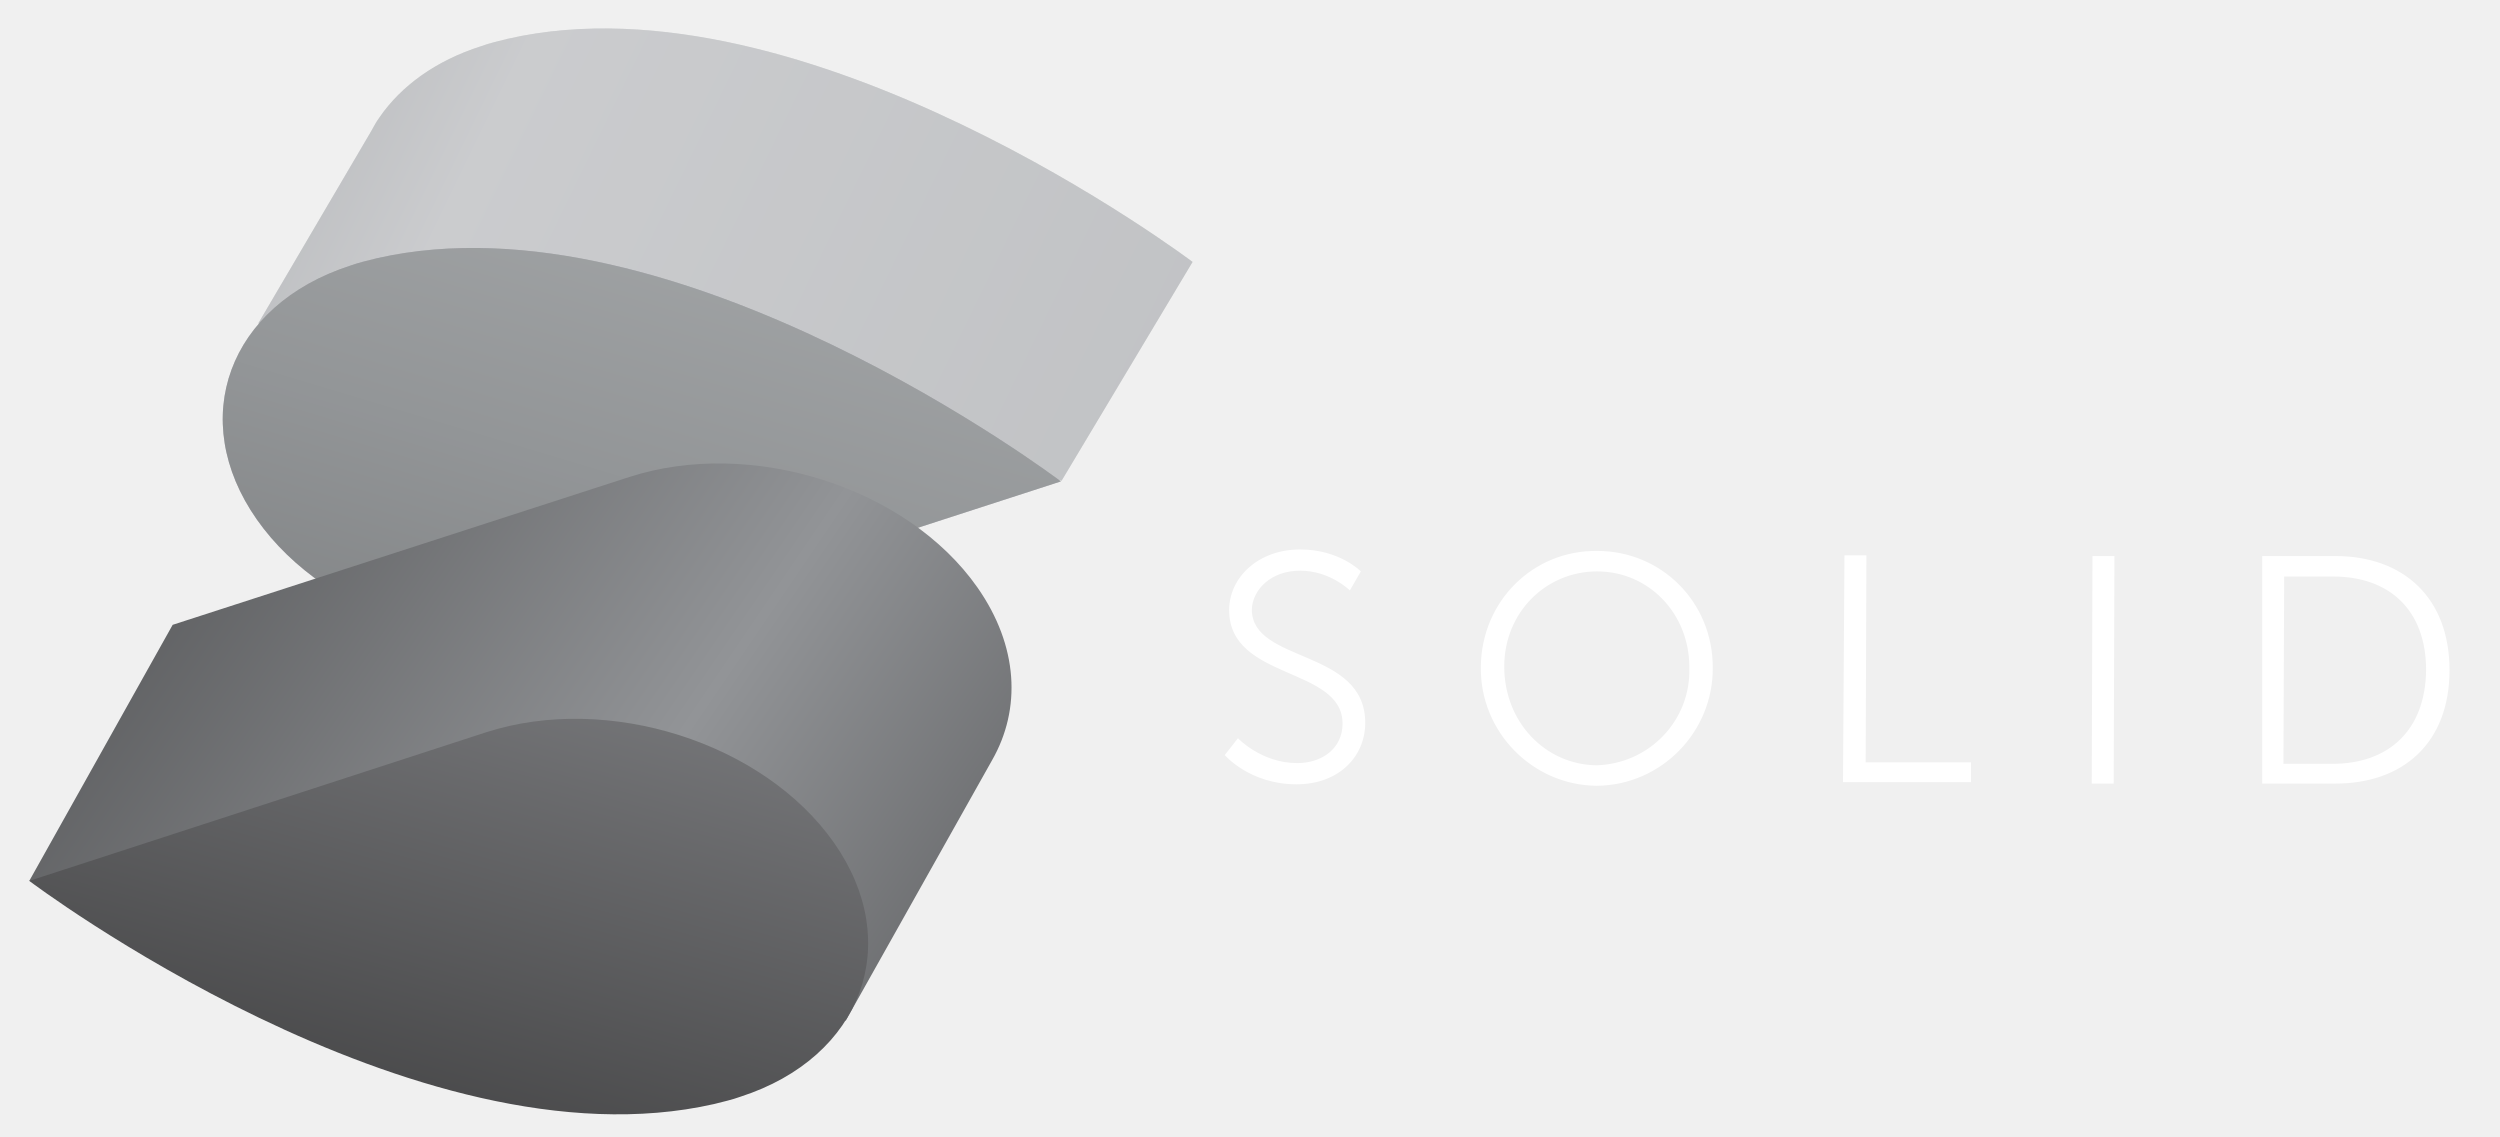
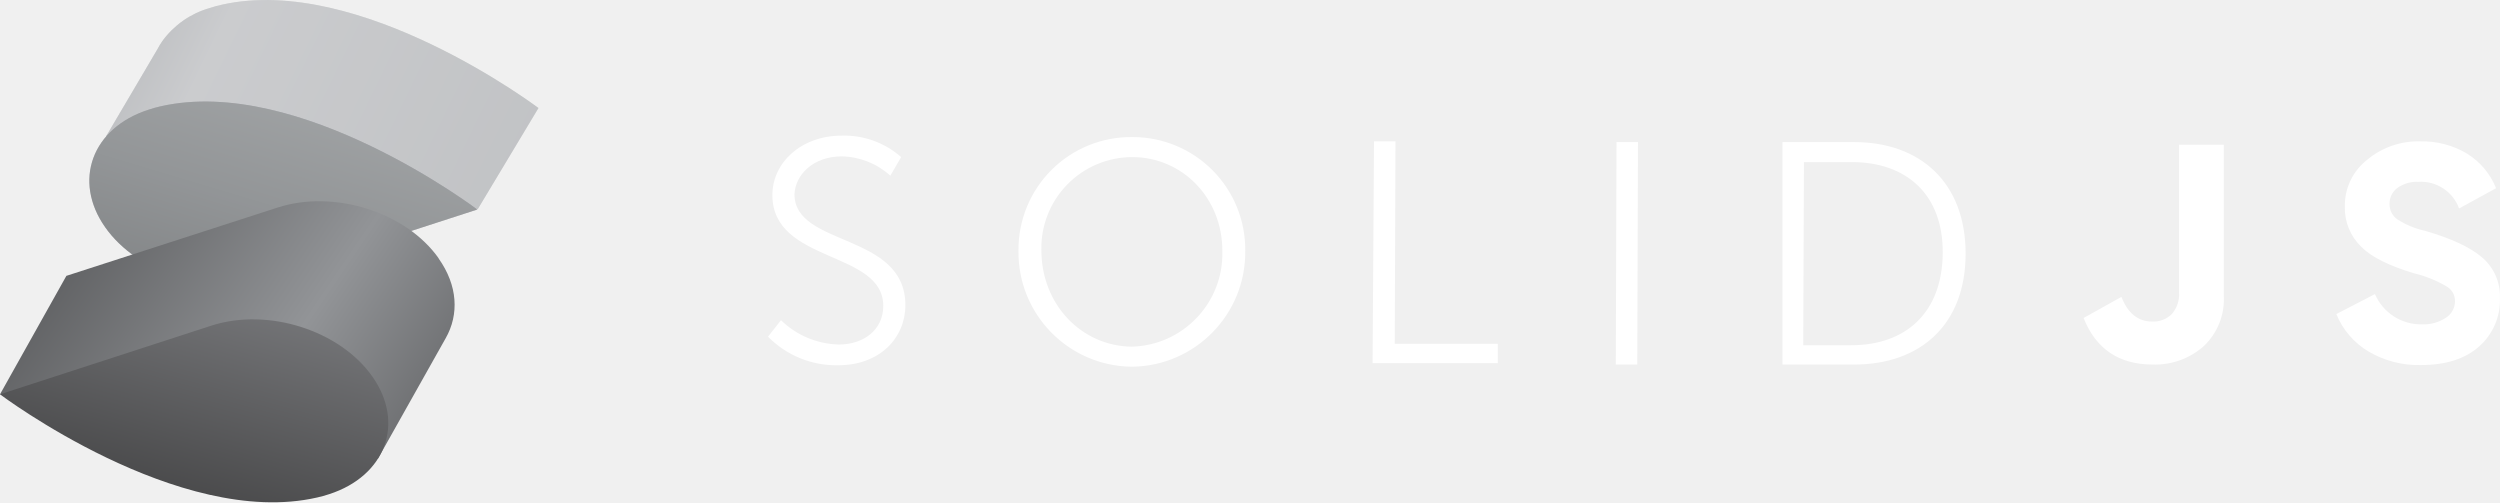
- <svg xmlns="http://www.w3.org/2000/svg" enable-background="new 0 0 341.7 155.3" viewBox="0 0 341.7 155.3">
+ <svg xmlns="http://www.w3.org/2000/svg" width="349.47" height="70.21" viewBox="0 0 349.47 70.21">
  <defs>
-     <linearGradient id="a" gradientUnits="userSpaceOnUse" x1="27.513" x2="152.027" y1="3.551" y2="63.991">
-       <stop offset=".118" stop-color="#bbbdbf" />
-       <stop offset=".299" stop-color="#f1f1f2" />
+     <style>
+       .a {
+         fill: #bbbdbf;
+       }
+ 
+       .b, .d {
+         isolation: isolate;
+       }
+ 
+       .b {
+         opacity: 0.29;
+         fill: url(#a);
+       }
+ 
+       .c {
+         fill: #929497;
+       }
+ 
+       .d {
+         opacity: 0.34;
+         fill: url(#b);
+       }
+ 
+       .e {
+         fill: url(#c);
+       }
+ 
+       .f {
+         fill: url(#d);
+       }
+ 
+       .g {
+         fill: #fff;
+       }
+     </style>
+     <linearGradient id="a" x1="11.68" y1="73.35" x2="70.63" y2="44.74" gradientTransform="matrix(1, 0, 0, -1, 0, 73.4)" gradientUnits="userSpaceOnUse">
+       <stop offset="0.12" stop-color="#bbbdbf" />
+       <stop offset="0.3" stop-color="#f1f1f2" />
      <stop offset="1" stop-color="#d0d2d3" />
    </linearGradient>
-     <linearGradient id="b" gradientUnits="userSpaceOnUse" x1="95.792" x2="73.994" y1="33.088" y2="105.748">
+     <linearGradient id="b" x1="44.01" y1="59.34" x2="33.69" y2="24.96" gradientTransform="matrix(1, 0, 0, -1, 0, 73.4)" gradientUnits="userSpaceOnUse">
      <stop offset="0" stop-color="#bbbdbf" />
-       <stop offset=".475" stop-color="#929497" />
+       <stop offset="0.47" stop-color="#929497" />
      <stop offset="1" stop-color="#58595b" />
    </linearGradient>
-     <linearGradient id="c" gradientUnits="userSpaceOnUse" x1="18.417" x2="144.251" y1="64.728" y2="150.269">
+     <linearGradient id="c" x1="7.36" y1="44.37" x2="66.92" y2="3.89" gradientTransform="matrix(1, 0, 0, -1, 0, 73.4)" gradientUnits="userSpaceOnUse">
      <stop offset="0" stop-color="#58595b" />
-       <stop offset=".539" stop-color="#929497" />
+       <stop offset="0.54" stop-color="#929497" />
      <stop offset="1" stop-color="#58595b" />
    </linearGradient>
-     <linearGradient id="d" gradientUnits="userSpaceOnUse" x1="75.248" x2="24.386" y1="75.009" y2="261.284">
+     <linearGradient id="d" x1="34.26" y1="39.52" x2="10.2" y2="-48.62" gradientTransform="matrix(1, 0, 0, -1, 0, 73.4)" gradientUnits="userSpaceOnUse">
      <stop offset="0" stop-color="#4377bb" />
      <stop offset="0" stop-color="#808184" />
-       <stop offset=".475" stop-color="#404041" />
+       <stop offset="0.47" stop-color="#404041" />
      <stop offset="1" stop-color="#231f20" />
    </linearGradient>
  </defs>
-   <path d="m169.2 100.9s3.2 3.4 8.1 3.4c3.4 0 6.2-2 6.2-5.4 0-7.8-15.5-5.9-15.5-15.5 0-4.5 4-8.3 9.7-8.3 5.4 0 8.3 3 8.3 3l-1.5 2.6s-2.7-2.7-6.8-2.7c-4 0-6.5 2.6-6.6 5.3 0 7.4 15.5 5.3 15.5 15.5 0 4.6-3.6 8.4-9.4 8.4-6.4 0-9.8-4-9.8-4zm49.1-25.6c8.8 0 15.8 7 15.8 15.9.1 8.8-7 16.1-15.8 16.2h-.1c-8.8-.1-15.9-7.4-15.8-16.2v-.1c.1-8.9 7.1-15.9 15.9-15.8zm-.1 29.3c7.2-.2 12.9-6.1 12.7-13.3v-.1c0-7.4-5.6-13.1-12.6-13.1s-12.7 5.6-12.7 13c0 7.6 5.6 13.4 12.6 13.5zm33.9-28.7h3l-.1 28.3h14.4v2.7h-17.5zm33.9.1h3l-.1 31.1h-3zm23.2 0h10c9.3 0 15.6 5.7 15.6 15.6s-6.3 15.5-15.6 15.5h-10zm9.6 28.4c7.6 0 12.7-4.5 12.8-12.8 0-8.3-5.1-12.8-12.7-12.8h-6.7l-.1 25.6z" fill="#fff" />
-   <path d="m163 35.8s-52.7-39.8-93.6-30.5c-1.2.3-2.5.6-3.6 1-6.3 2-11 5.5-13.9 9.7-.6.8-1 1.7-1.5 2.5l-15.1 25.7 26.1 5.1c10.3 7.4 24.8 10.5 37.2 7.3l46.5 9.1z" fill="#bbbdbf" />
-   <path d="m163 35.8s-52.7-39.8-93.6-30.5c-1.2.3-2.5.6-3.6 1-6.3 2-11 5.5-13.9 9.7-.6.8-1 1.7-1.5 2.5l-15.1 25.7 26.1 5.1c10.3 7.4 24.8 10.5 37.2 7.3l46.5 9.1z" fill="url(#a)" opacity=".29" />
-   <path d="m51.5 35.3c-1.2.3-2.5.6-3.6 1-16.7 5.4-22.4 21-12.8 34.7s30.9 20.4 47.6 15l62.3-20.2s-52.6-39.8-93.5-30.5z" fill="#929497" />
-   <path d="m51.5 35.3c-1.2.3-2.5.6-3.6 1-16.7 5.4-22.4 21-12.8 34.7s30.9 20.4 47.6 15l62.3-20.2s-52.6-39.8-93.5-30.5z" fill="url(#b)" opacity=".34" />
-   <path d="m133.6 80.3c-9.6-13.7-30.9-20.5-47.6-15.1l-62.4 20.2-19.6 35 111.6 19.1 20-35.6c4-7 3.6-15.6-2-23.6z" fill="url(#c)" />
-   <path d="m114 115.2c-9.6-13.7-30.9-20.5-47.6-15.1l-62.4 20.3s52.7 39.8 93.6 30.5c1.2-.3 2.5-.6 3.6-1 16.7-5.4 22.4-21 12.8-34.7z" fill="url(#d)" />
+   <g>
+     <path class="a" d="M75.81,15.34S50.86-3.49,31.5.91a16.86,16.86,0,0,0-1.7.47A12.33,12.33,0,0,0,23.22,6a13.67,13.67,0,0,0-.71,1.18L15.36,19.31l12.35,2.42a22,22,0,0,0,17.61,3.45l22,4.3Z" transform="translate(-0.54 -0.24)" />
+     <path class="b" d="M75.81,15.34S50.86-3.49,31.5.91a16.86,16.86,0,0,0-1.7.47A12.33,12.33,0,0,0,23.22,6a13.67,13.67,0,0,0-.71,1.18L15.36,19.31l12.35,2.42a22,22,0,0,0,17.61,3.45l22,4.3Z" transform="translate(-0.54 -0.24)" />
+     <path class="c" d="M23,15.1a17.06,17.06,0,0,0-1.71.48c-7.9,2.55-10.6,9.93-6.06,16.41s14.63,9.65,22.54,7.1l29.49-9.56S42.39,10.7,23,15.1Z" transform="translate(-0.54 -0.24)" />
+     <path class="d" d="M23,15.1a17.06,17.06,0,0,0-1.71.48c-7.9,2.55-10.6,9.93-6.06,16.41s14.63,9.65,22.54,7.1l29.49-9.56S42.39,10.7,23,15.1Z" transform="translate(-0.54 -0.24)" />
+     <path class="e" d="M61.89,36.39c-4.54-6.48-14.63-9.7-22.53-7.14L9.82,38.8.54,55.36l52.83,9,9.47-16.84c1.89-3.32,1.7-7.38-1-11.17Z" transform="translate(-0.54 -0.24)" />
+     <path class="f" d="M52.61,52.9C48.07,46.42,38,43.2,30.08,45.76L.54,55.36s25,18.83,44.31,14.43a16.86,16.86,0,0,0,1.7-.47C54.46,66.76,57.16,59.38,52.61,52.9Z" transform="translate(-0.54 -0.24)" />
+   </g>
+   <g>
+     <path class="g" d="M109.71,45a12,12,0,0,0,8.1,3.4c3.4,0,6.2-2,6.2-5.4,0-7.8-15.5-5.9-15.5-15.5,0-4.5,4-8.3,9.7-8.3a12,12,0,0,1,8.3,3L125,24.8a10.38,10.38,0,0,0-6.8-2.7c-4,0-6.5,2.6-6.6,5.3,0,7.4,15.5,5.3,15.5,15.5,0,4.6-3.6,8.4-9.4,8.4a13.36,13.36,0,0,1-9.8-4Zm49.1-25.6a15.73,15.73,0,0,1,15.8,15.9,16,16,0,0,1-15.8,16.2h-.1a16,16,0,0,1-15.8-16.2v-.1A15.73,15.73,0,0,1,158.81,19.4Zm-.1,29.3a13,13,0,0,0,12.7-13.29V35.3c0-7.4-5.6-13.1-12.6-13.1a12.72,12.72,0,0,0-12.7,13C146.11,42.8,151.71,48.6,158.71,48.7ZM192.61,20h3l-.1,28.3h14.4V51h-17.5Zm33.9.1h3l-.1,31.1h-3Zm23.2,0h10c9.3,0,15.6,5.7,15.6,15.6s-6.3,15.5-15.6,15.5h-10Zm9.6,28.4c7.6,0,12.7-4.5,12.8-12.8s-5.1-12.8-12.7-12.8h-6.7l-.1,25.6Z" transform="translate(-0.54 -0.24)" />
+     <g>
+       <path class="g" d="M301.48,51.2a10.27,10.27,0,0,0,7.06-2.52,9,9,0,0,0,2.86-7.1h0V20.47h-6.25V41.12a4.2,4.2,0,0,1-1,3,3.61,3.61,0,0,1-2.77,1.07q-2.94,0-4.29-3.45h0l-5.29,2.95Q294.39,51.2,301.48,51.2Z" transform="translate(-0.54 -0.24)" />
+       <path class="g" d="M338.94,51.27c3.47,0,6.19-.86,8.14-2.59A8.61,8.61,0,0,0,350,41.89a7.09,7.09,0,0,0-2.5-5.67c-1.68-1.44-4.37-2.68-8.07-3.74a11.76,11.76,0,0,1-3.76-1.57,2.57,2.57,0,0,1-1.1-2.15,2.7,2.7,0,0,1,1.1-2.25,4.6,4.6,0,0,1,2.91-.85,5.67,5.67,0,0,1,5.71,3.72h0l5.17-2.83a10.05,10.05,0,0,0-4.07-4.84A12.17,12.17,0,0,0,338.86,20a11.11,11.11,0,0,0-7.45,2.6,8.11,8.11,0,0,0-3.09,6.55,7.5,7.5,0,0,0,2.32,5.61q2.08,2.1,7.37,3.69a16.51,16.51,0,0,1,4.52,1.82,2.33,2.33,0,0,1,1.19,2.09,2.74,2.74,0,0,1-1.29,2.31,5.64,5.64,0,0,1-3.3.91,7,7,0,0,1-6.6-4.23h0l-5.4,2.79a10.85,10.85,0,0,0,4.49,5.23A13.74,13.74,0,0,0,338.94,51.27Z" transform="translate(-0.54 -0.24)" />
+     </g>
+   </g>
</svg>
